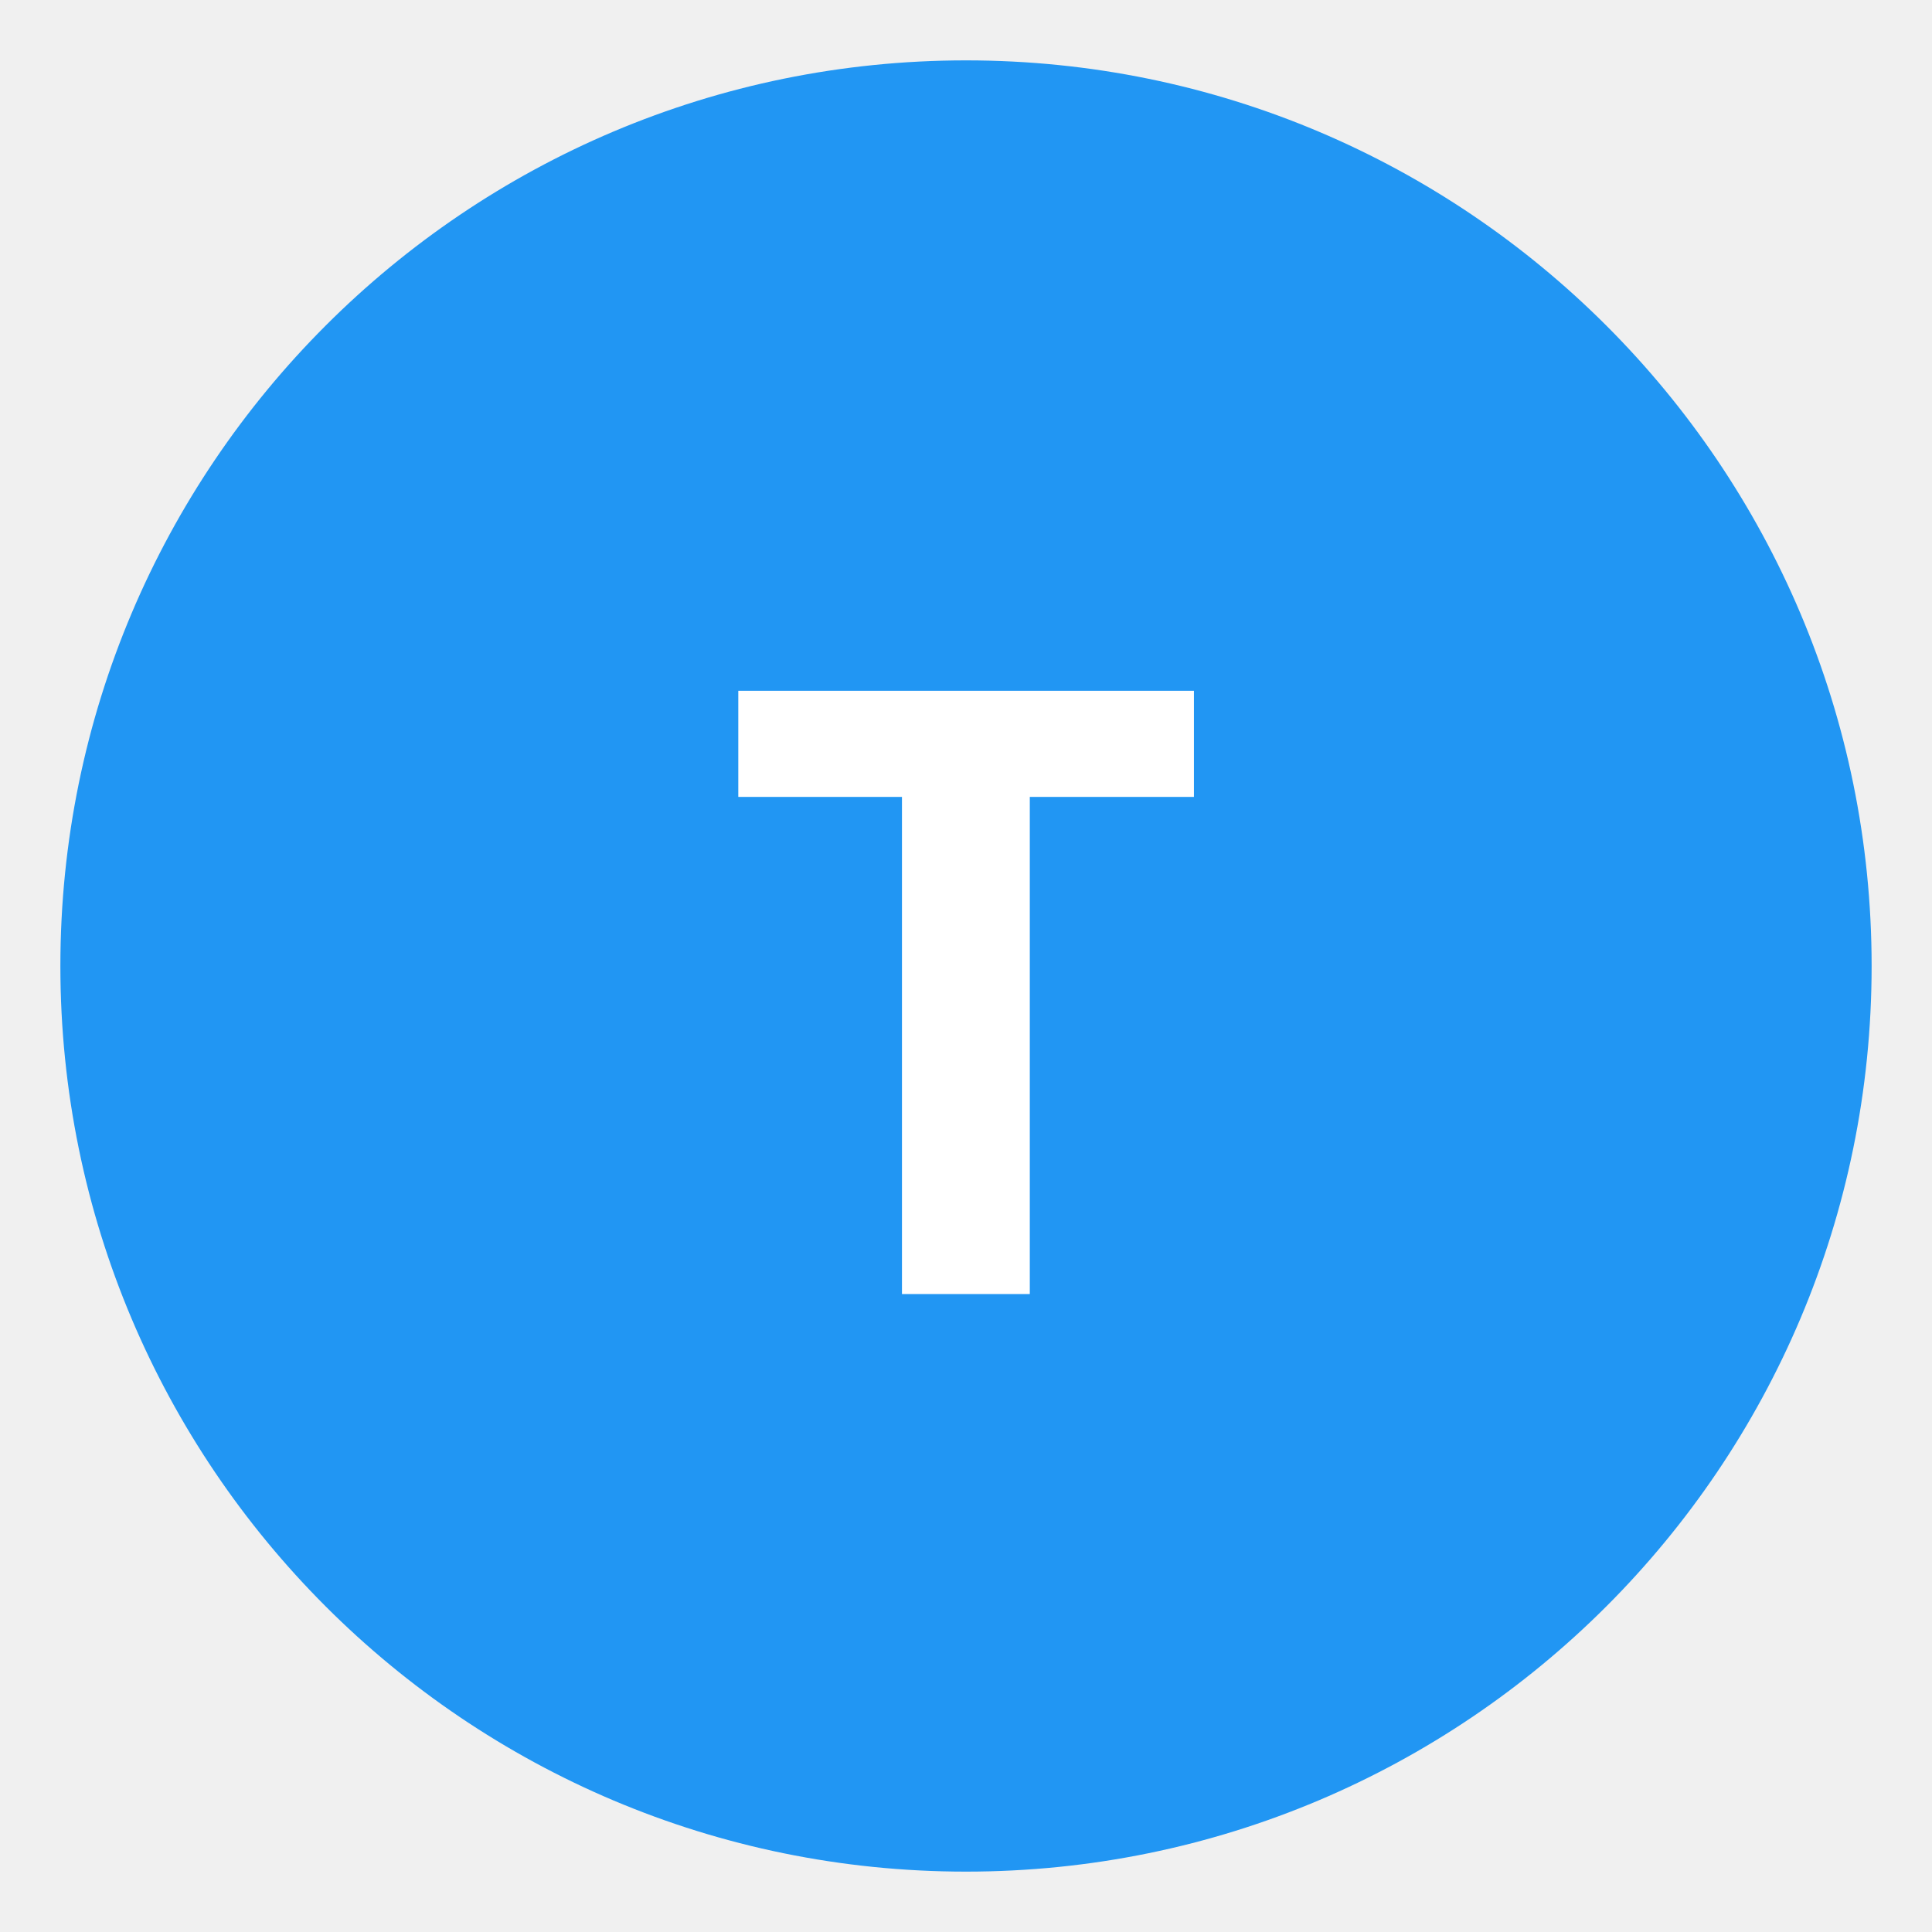
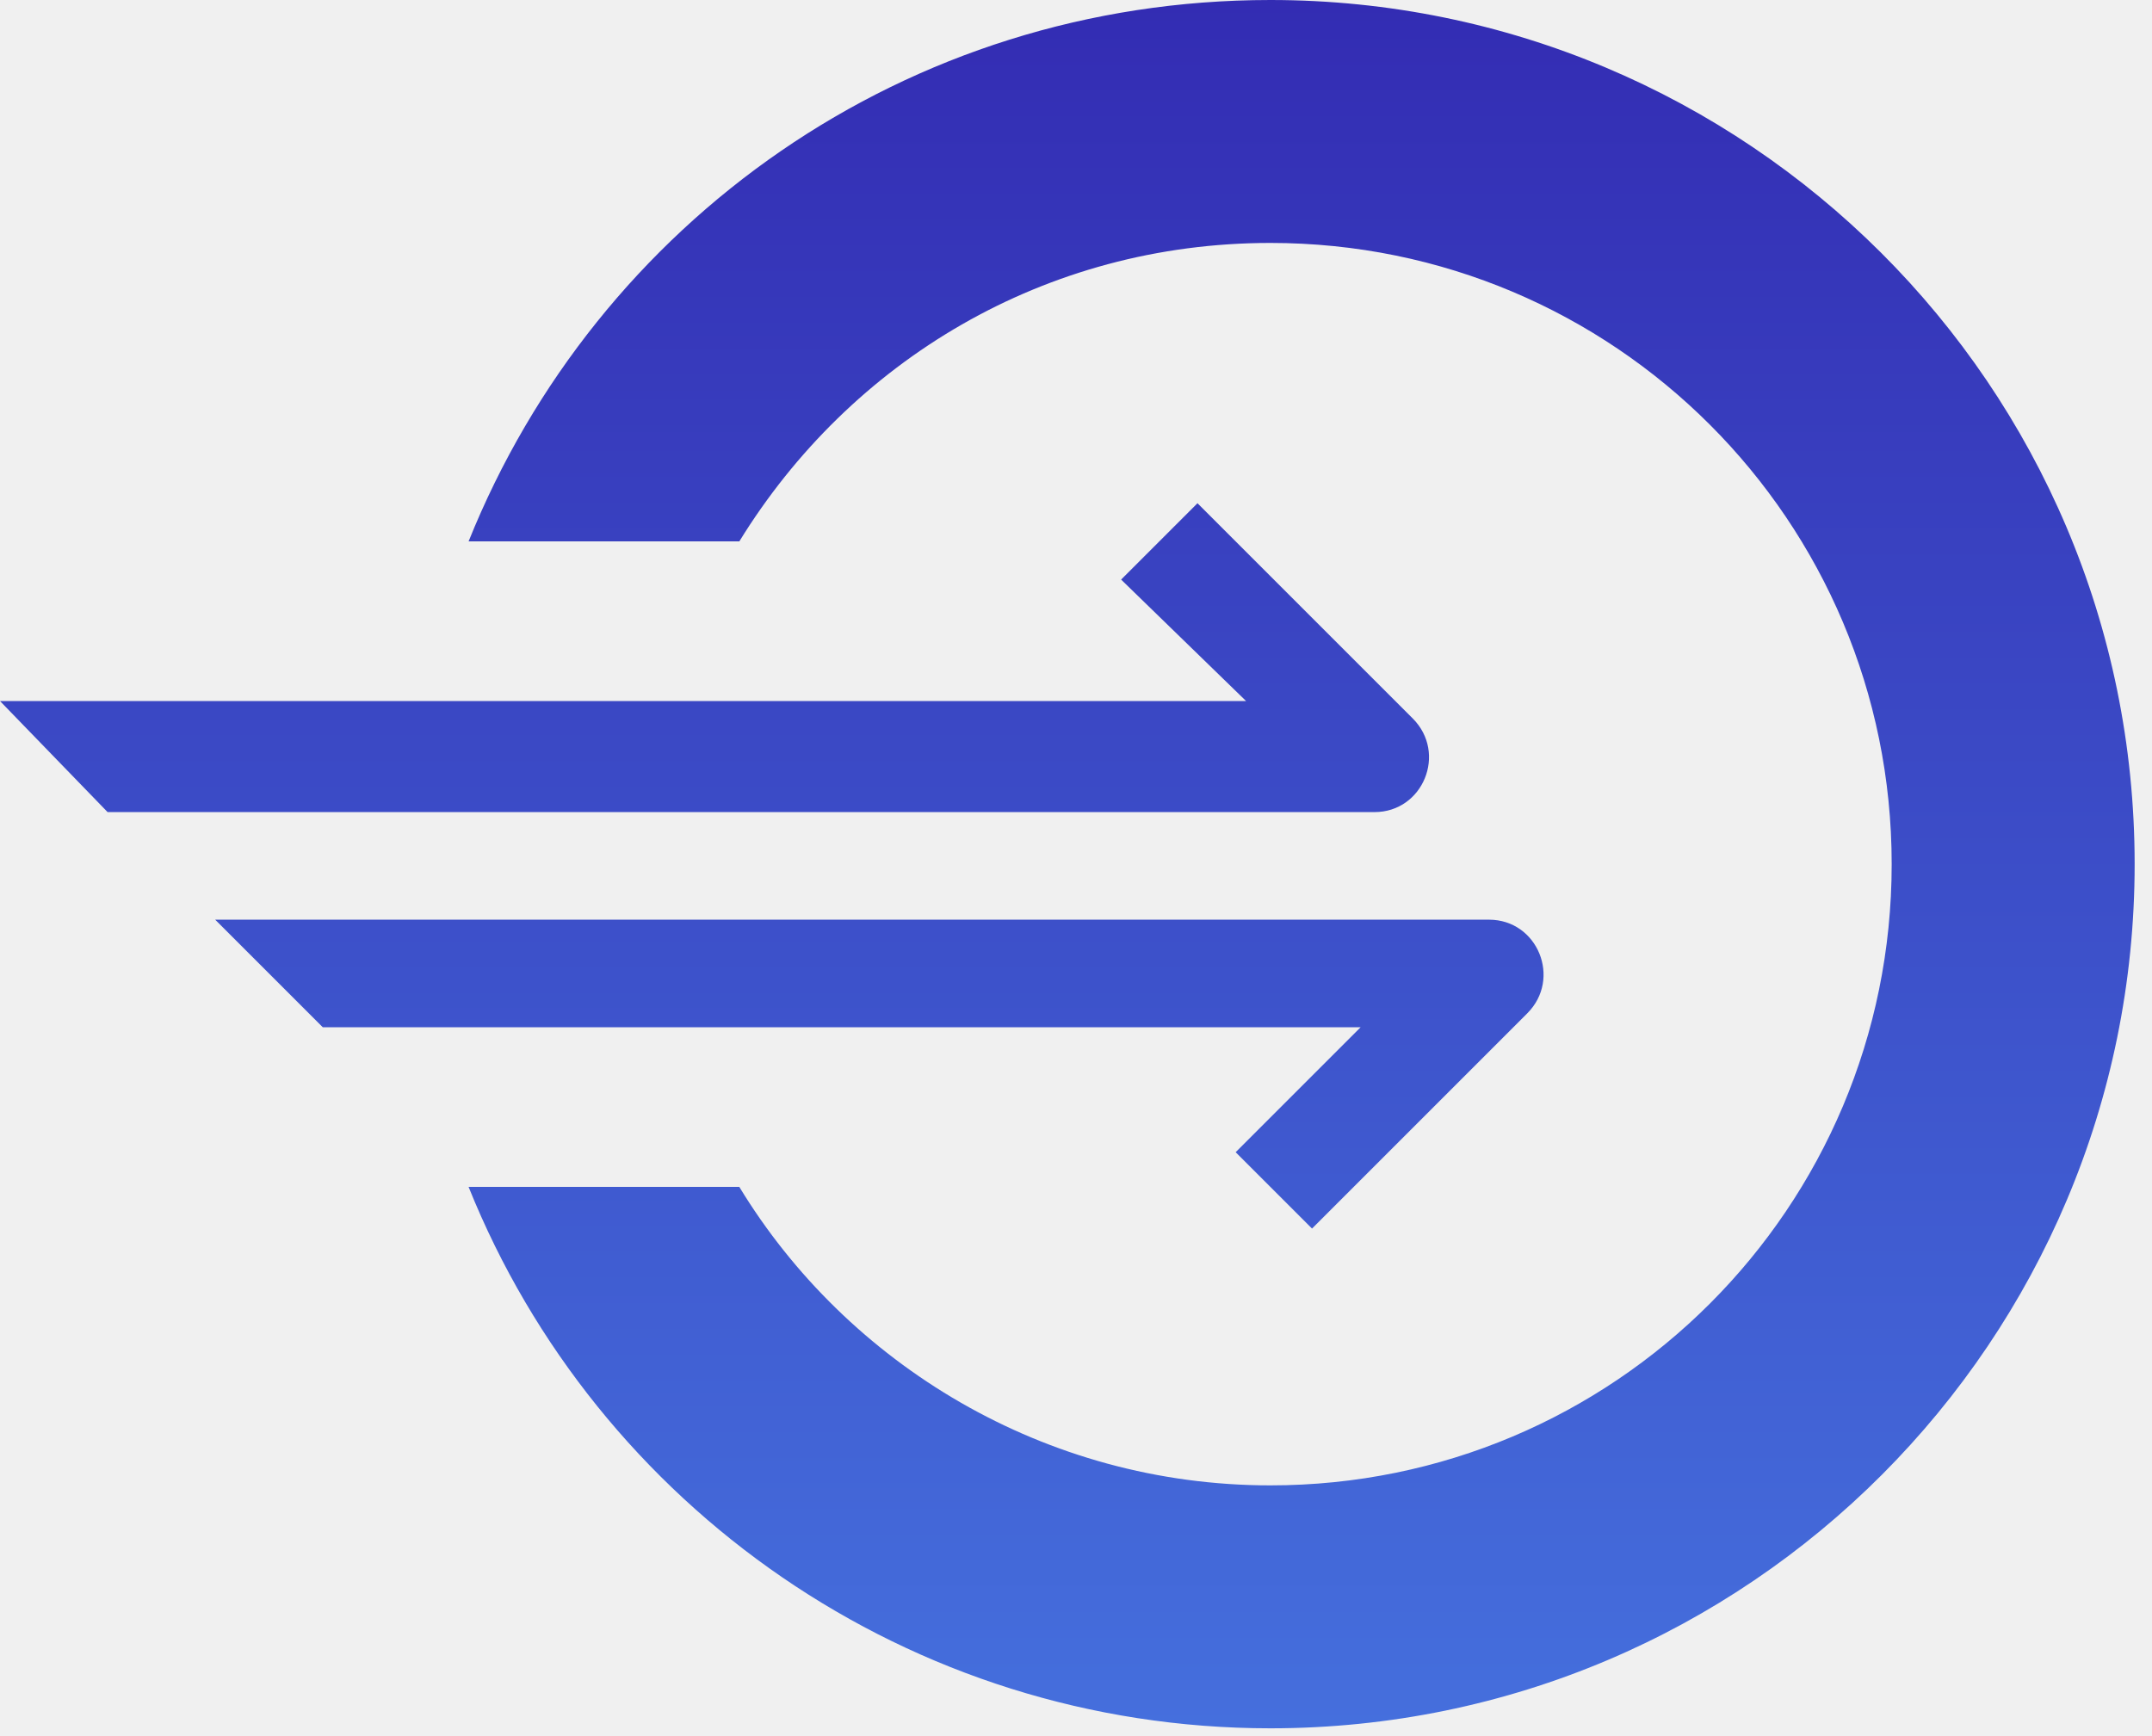
- <svg xmlns="http://www.w3.org/2000/svg" viewBox="0 0 64 64" width="64" height="64">
-   <circle cx="32" cy="32" r="30" fill="#2196F3" />
-   <text x="32" y="32" text-anchor="middle" dominant-baseline="central" fill="#fff" font-family="sans-serif" font-size="28" font-weight="bold">T</text>
+ <svg xmlns="http://www.w3.org/2000/svg" viewBox="0 0 62 50">
+   <style> path { fill: url(#gradient-light); } @media (prefers-color-scheme: dark) { path { fill: url(#gradient-dark); } } </style>
+   <defs>
+     <linearGradient id="gradient-light" x1="30.7" y1="0" x2="30.7" y2="49.8" gradientUnits="userSpaceOnUse">
+       <stop stop-color="#332CB3" />
+       <stop offset="1" stop-color="#456FDD" />
+     </linearGradient>
+     <linearGradient id="gradient-dark" x1="30.7" y1="0" x2="30.7" y2="49.8" gradientUnits="userSpaceOnUse">
+       <stop stop-color="#FFFFFF" />
+       <stop offset="1" stop-color="#E0E0E0" />
+     </linearGradient>
+   </defs>
+   <path d="M21.3 15.6h-7.8C17.2 6.4 26.1 0 36.6 0c13.7 0 24.9 11.1 24.9 24.9 0 13.7-11.1 24.9-24.9 24.9-10.4 0-19.4-6.4-23.1-15.6h7.8c3.1 5.1 8.8 8.6 15.3 8.6 9.9 0 17.9-8 17.9-17.9 0-9.9-8-17.9-17.9-17.9-6.5 0-12.1 3.4-15.3 8.6zm-12 14l-3.1-3.1h36.7c1.4 0 2.1 1.7 1.1 2.7l-6.2 6.2-2.2-2.2 3.6-3.6H9.3zm23-12.9l2.2-2.2 6.2 6.2c1 1 .3 2.7-1.1 2.7H3.1L0 20.2h35.9l-3.6-3.5z" />
</svg>
